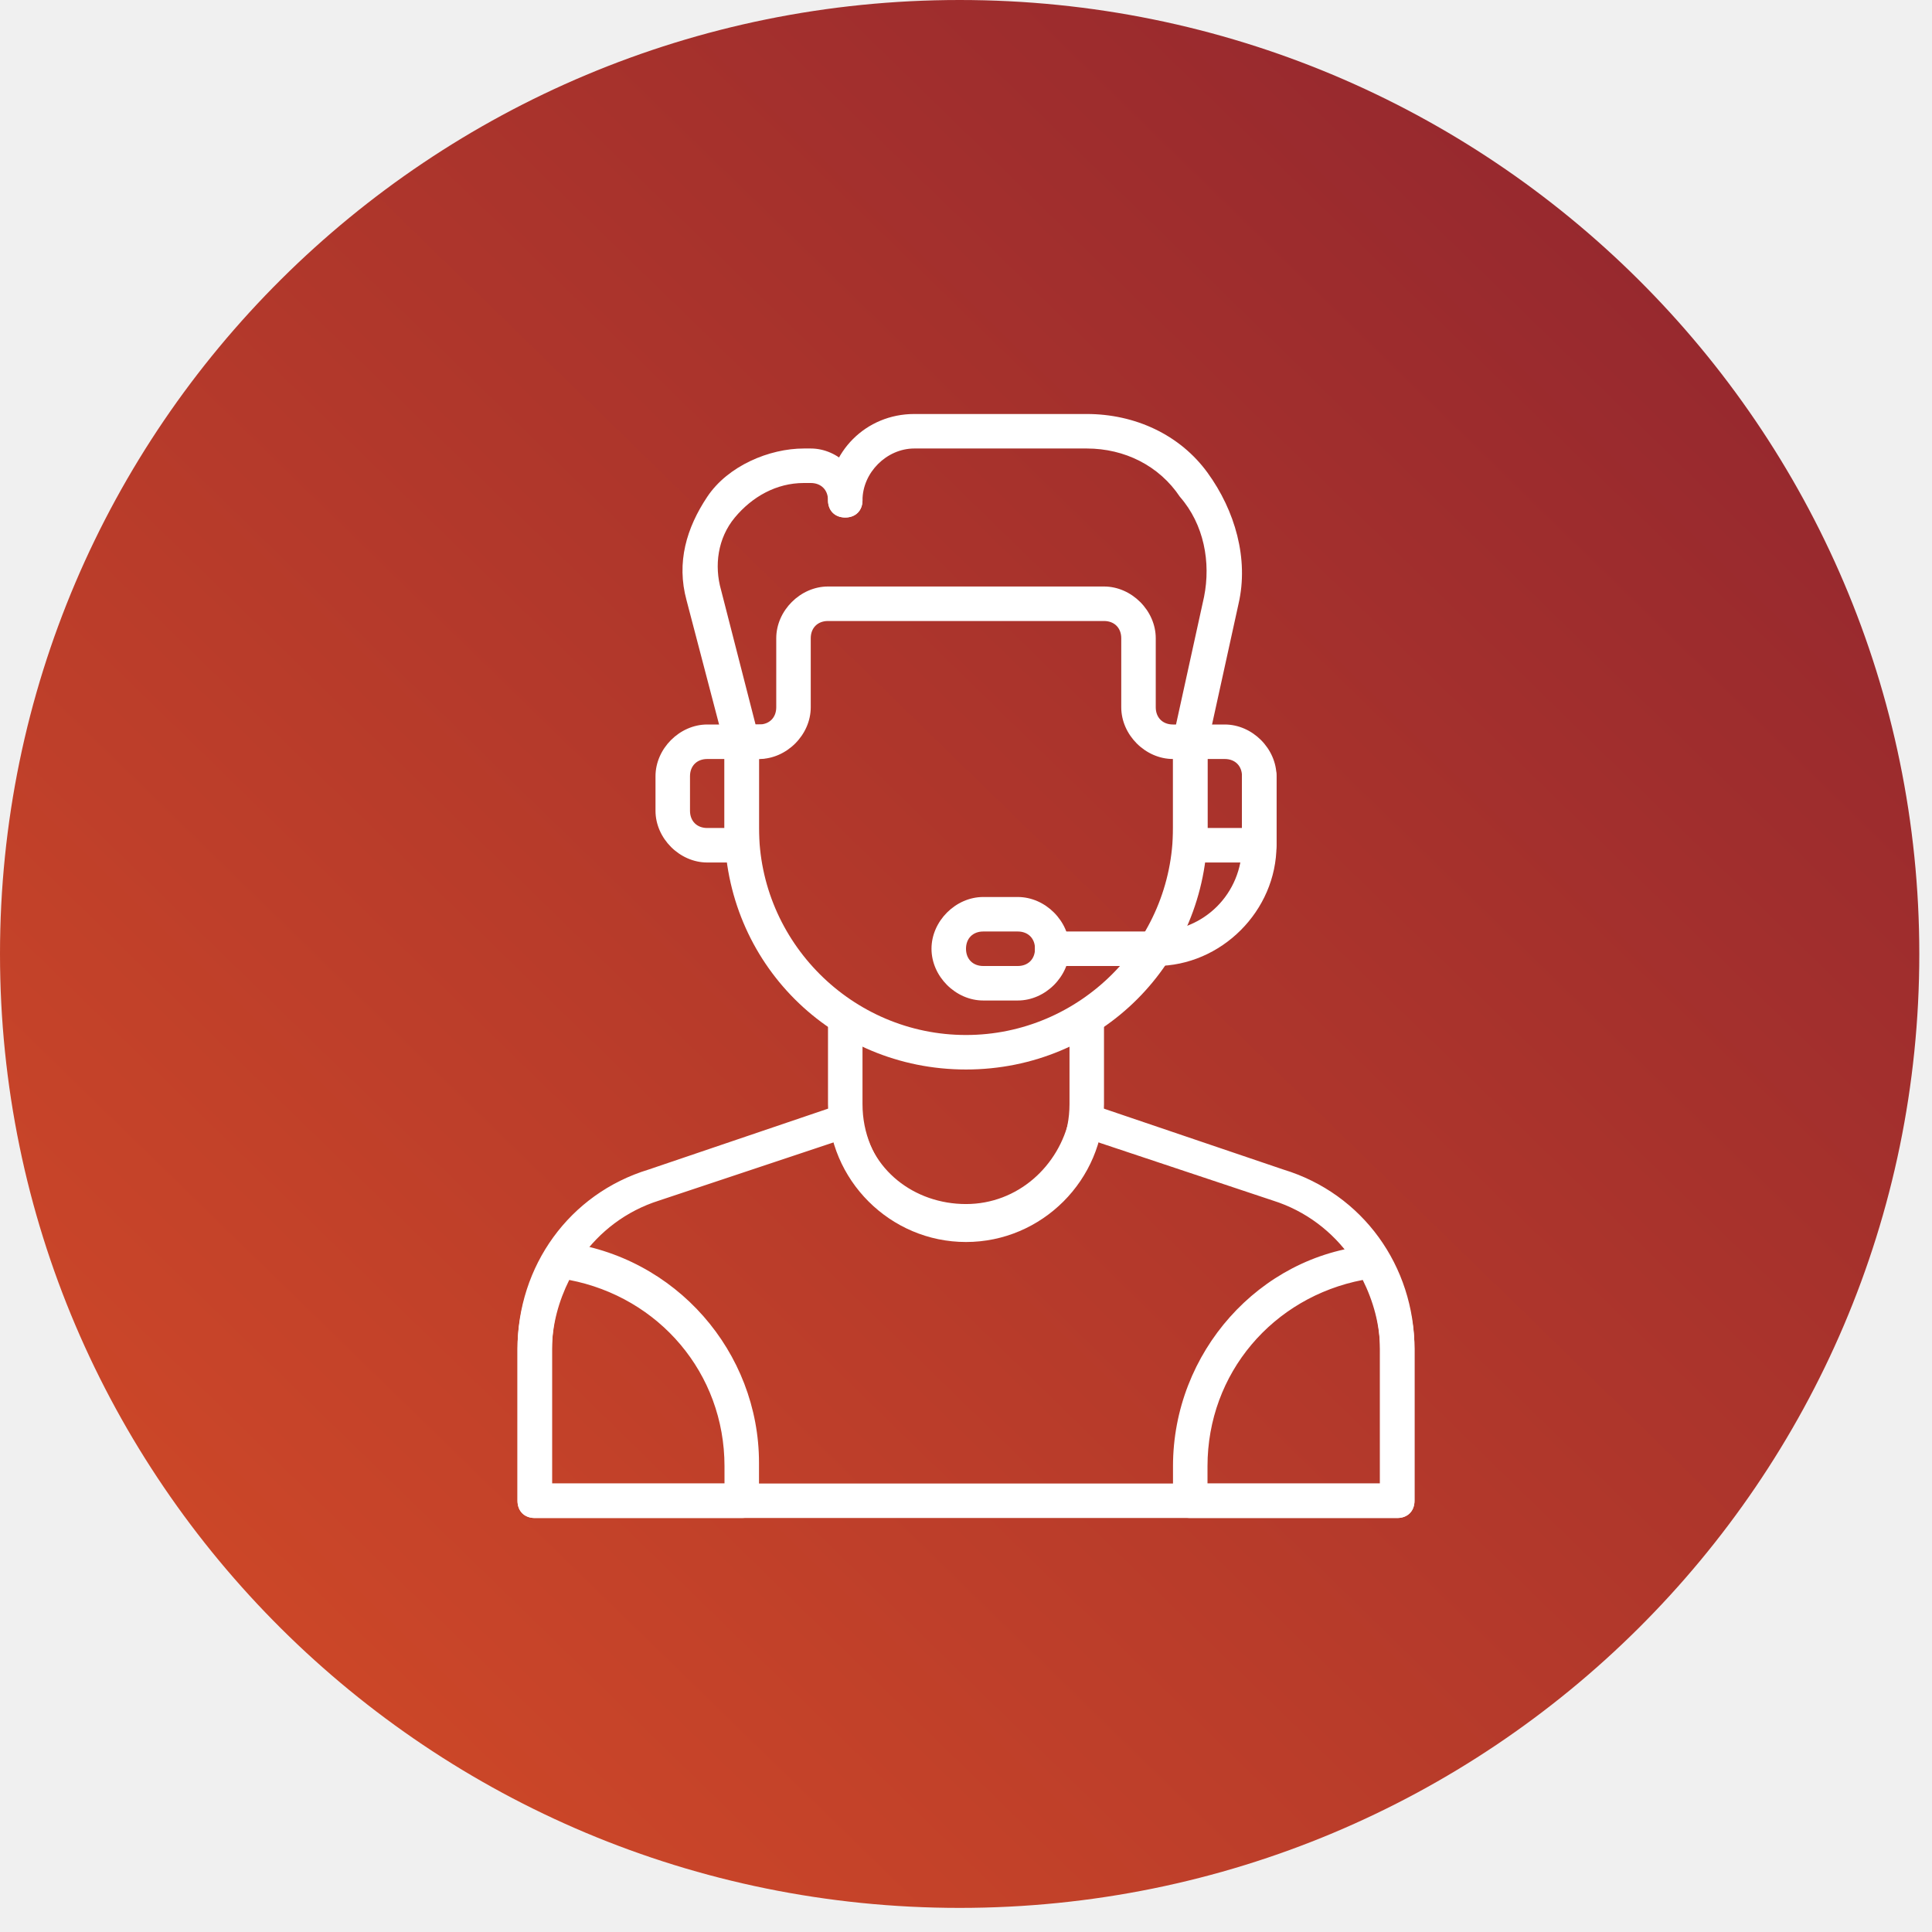
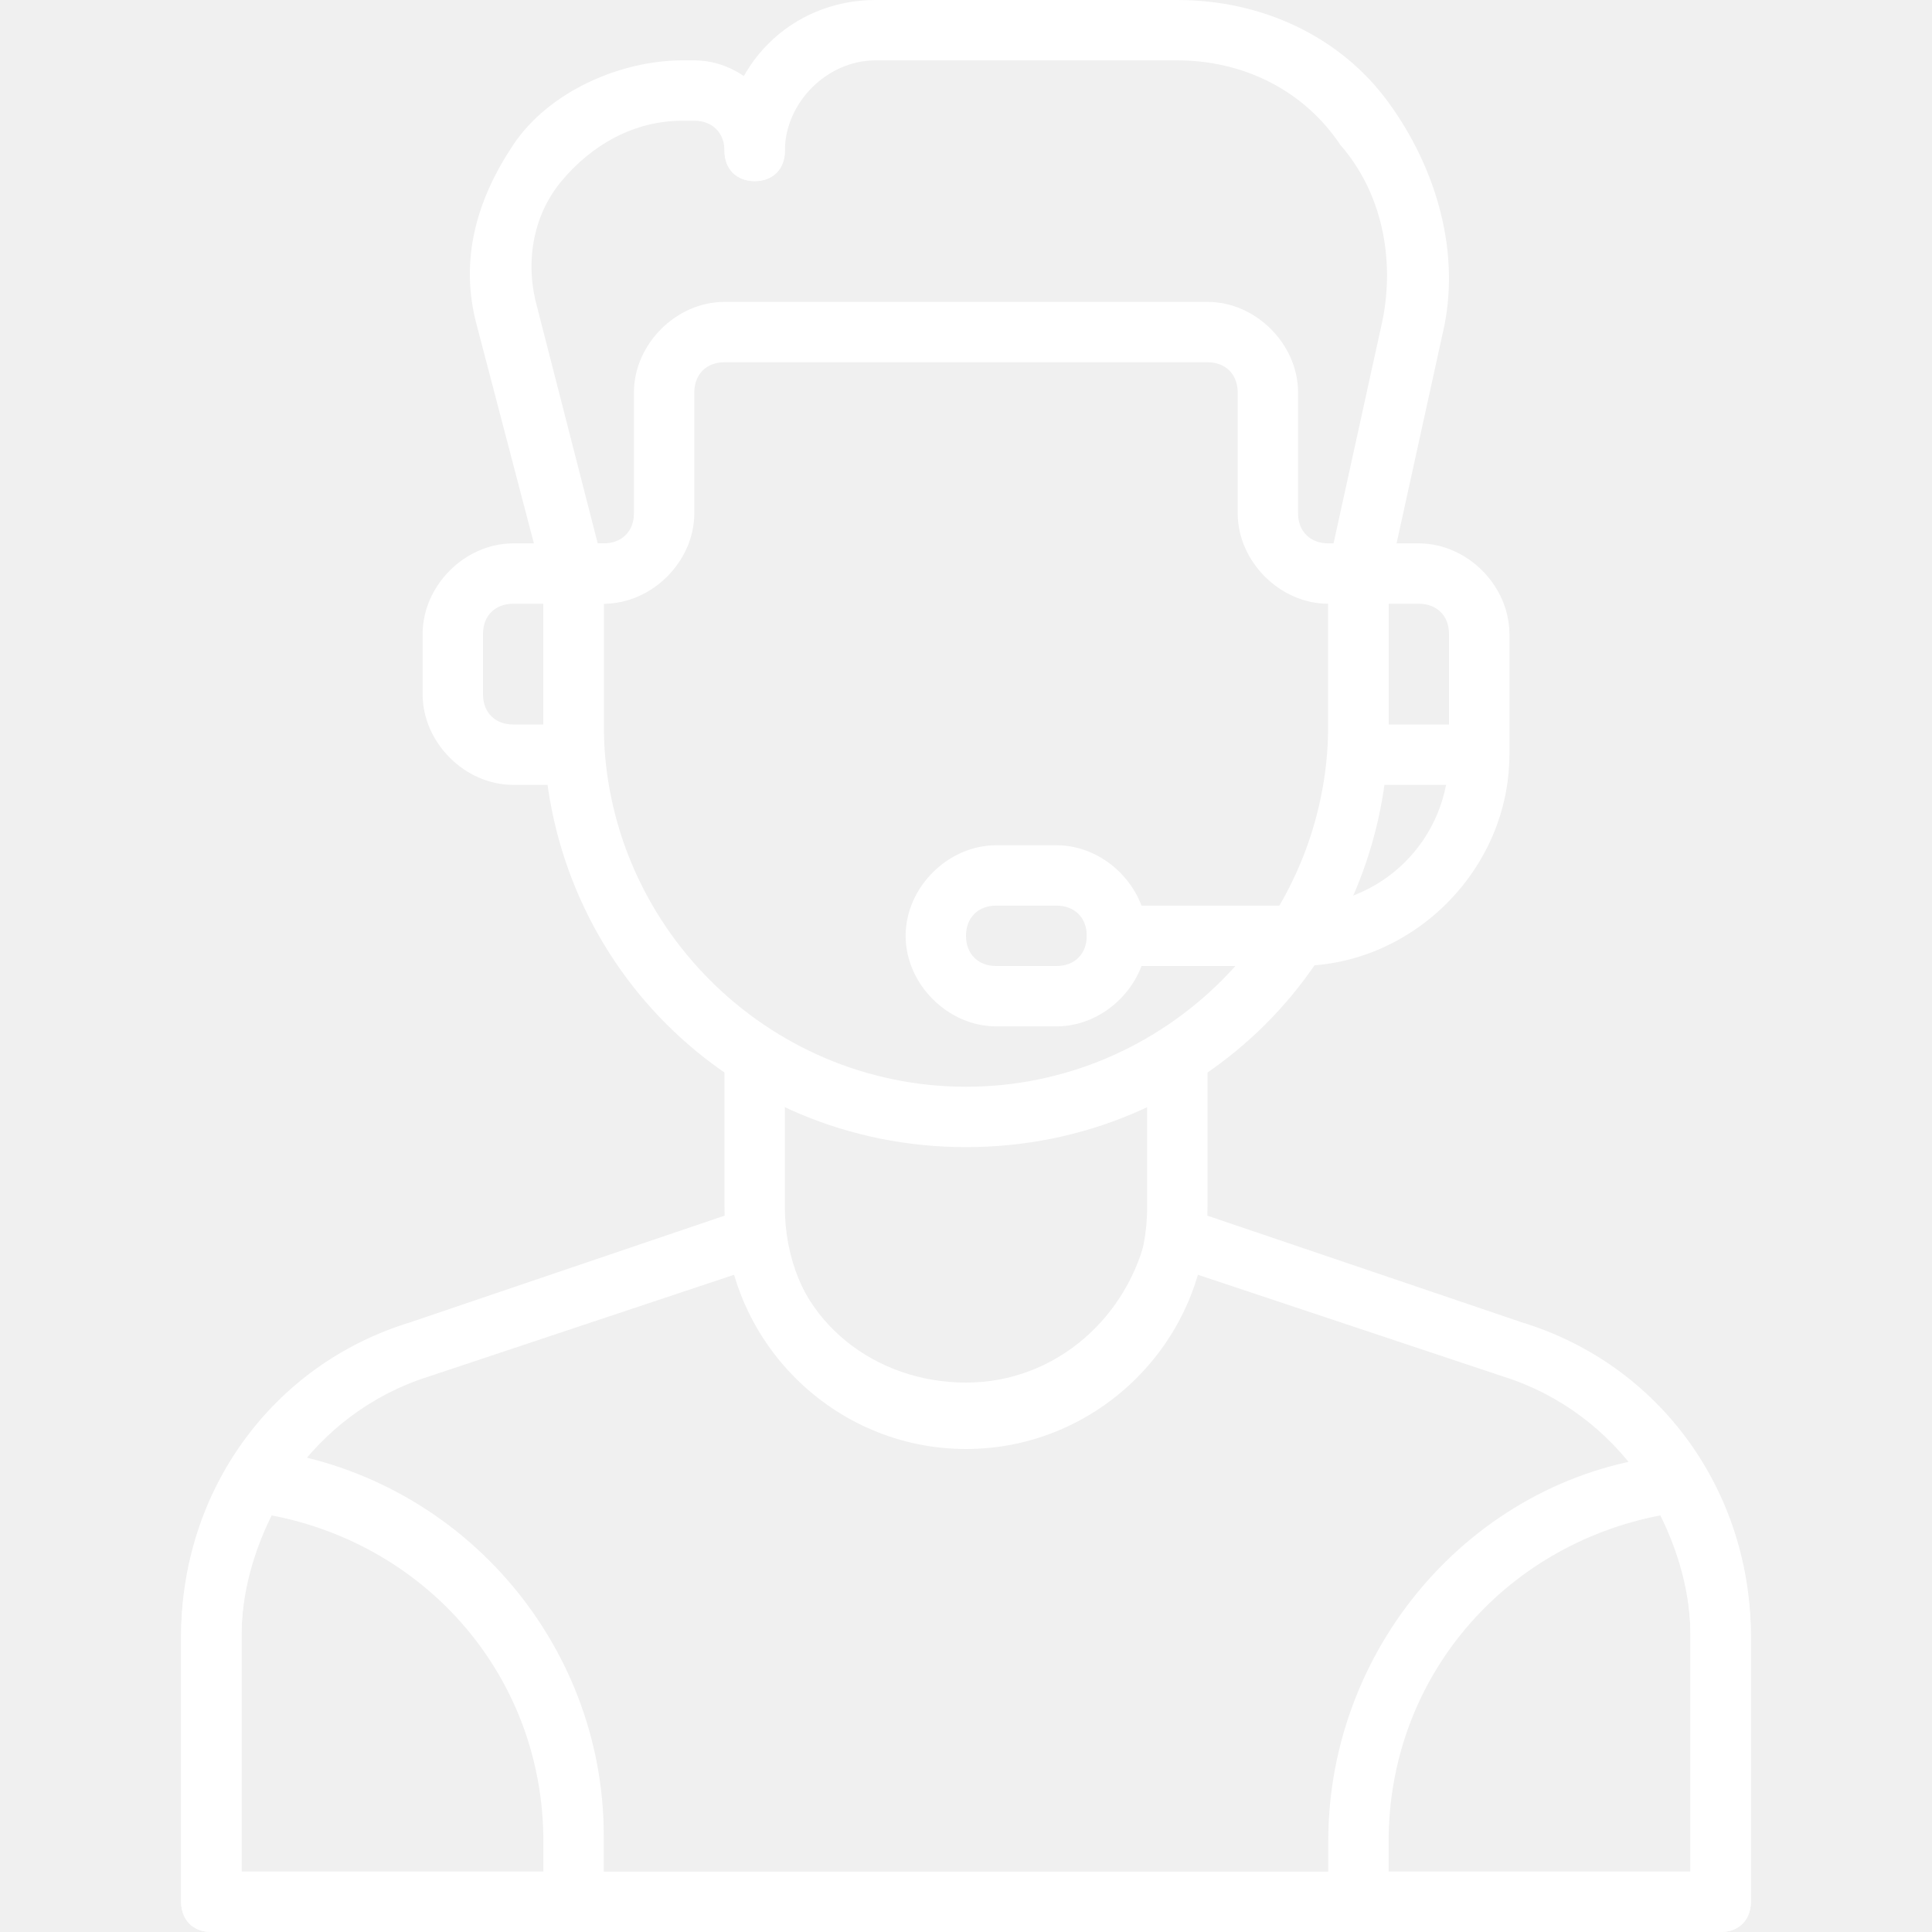
- <svg xmlns="http://www.w3.org/2000/svg" width="42" height="42" viewBox="0 0 42 42" fill="none">
-   <ellipse cx="20.862" cy="20.738" rx="20.862" ry="20.738" fill="url(#paint0_linear_1596_10019)" />
-   <path d="M21 27C19.35 27 18 25.65 18 24V22.125C18 21.9 18.15 21.75 18.375 21.75C18.6 21.75 18.75 21.9 18.75 22.125V24C18.75 25.275 19.725 26.25 21 26.25C22.275 26.25 23.25 25.275 23.25 24V22.125C23.25 21.9 23.4 21.75 23.625 21.75C23.85 21.75 24 21.9 24 22.125V24C24 25.65 22.65 27 21 27Z" fill="white" />
-   <path d="M21 23.25C18.075 23.25 15.75 20.925 15.75 18V16.125C15.75 15.9 15.9 15.75 16.125 15.75C16.35 15.75 16.5 15.9 16.5 16.125V18C16.5 20.475 18.525 22.5 21 22.5C23.475 22.5 25.5 20.475 25.5 18V16.125C25.5 15.9 25.65 15.75 25.875 15.75C26.1 15.75 26.25 15.9 26.25 16.125V18C26.25 20.925 23.925 23.25 21 23.25ZM30.375 33H11.625C11.4 33 11.25 32.85 11.25 32.625V29.325C11.25 27.525 12.375 25.95 14.1 25.425L18.3 24H18.6C18.675 24.075 18.75 24.15 18.75 24.3C18.9 25.425 19.875 26.175 21 26.175C22.125 26.175 23.025 25.35 23.25 24.3C23.25 24.225 23.325 24.075 23.4 24C23.475 23.925 23.625 23.925 23.7 24L27.9 25.425C29.625 25.95 30.75 27.525 30.75 29.325V32.625C30.75 32.85 30.6 33 30.375 33V33ZM12 32.25H30V29.325C30 27.9 29.1 26.55 27.675 26.1L23.85 24.825C23.475 26.1 22.35 26.925 21 26.925C19.65 26.925 18.525 26.025 18.15 24.825L14.325 26.1C12.9 26.55 12 27.9 12 29.325V32.25V32.25Z" fill="white" />
-   <path d="M30.375 33H25.875C25.65 33 25.5 32.85 25.5 32.625V31.875C25.5 29.4 27.375 27.3 29.775 27.075C29.925 27.075 30.075 27.15 30.15 27.225C30.525 27.9 30.75 28.575 30.75 29.325V32.625C30.75 32.85 30.6 33 30.375 33ZM26.25 32.25H30V29.325C30 28.8 29.85 28.275 29.625 27.825C27.675 28.2 26.25 29.85 26.25 31.875V32.25ZM16.125 33H11.625C11.4 33 11.25 32.85 11.25 32.625V29.325C11.25 28.575 11.475 27.825 11.85 27.225C11.925 27.075 12.075 27 12.225 27C14.7 27.3 16.5 29.4 16.5 31.8V32.55C16.5 32.85 16.35 33 16.125 33ZM12 32.25H15.75V31.875C15.75 29.85 14.325 28.2 12.375 27.825C12.15 28.275 12 28.8 12 29.325V32.25ZM25.875 16.5H25.5C24.9 16.5 24.375 15.975 24.375 15.375V13.875C24.375 13.65 24.225 13.5 24 13.5H18C17.775 13.5 17.625 13.65 17.625 13.875V15.375C17.625 15.975 17.1 16.5 16.5 16.5H16.125C15.9 16.5 15.75 16.35 15.75 16.125C15.75 15.9 15.9 15.75 16.125 15.75H16.5C16.725 15.75 16.875 15.6 16.875 15.375V13.875C16.875 13.275 17.4 12.75 18 12.75H24C24.6 12.75 25.125 13.275 25.125 13.875V15.375C25.125 15.6 25.275 15.75 25.5 15.75H25.875C26.1 15.75 26.25 15.9 26.25 16.125C26.25 16.35 26.1 16.5 25.875 16.5Z" fill="white" />
-   <path d="M25.875 16.5H25.8C25.575 16.425 25.5 16.275 25.5 16.05L26.175 12.975C26.325 12.225 26.175 11.4 25.65 10.8C25.2 10.125 24.45 9.75 23.625 9.75H19.875C19.275 9.75 18.75 10.275 18.75 10.875C18.75 11.1 18.6 11.25 18.375 11.25C18.15 11.25 18 11.1 18 10.875C18 9.825 18.825 9 19.875 9H23.625C24.675 9 25.65 9.45 26.25 10.275C26.85 11.1 27.15 12.15 26.925 13.125L26.25 16.2C26.175 16.35 26.025 16.5 25.875 16.5Z" fill="white" />
-   <path d="M16.5 16.5H16.125C15.975 16.5 15.825 16.35 15.75 16.2L14.925 13.05C14.7 12.225 14.925 11.475 15.375 10.8C15.825 10.125 16.725 9.75 17.475 9.75H17.625C18.225 9.75 18.75 10.275 18.75 10.875C18.75 11.1 18.6 11.25 18.375 11.25C18.15 11.25 18 11.1 18 10.875C18 10.65 17.85 10.5 17.625 10.5H17.475C16.875 10.5 16.35 10.8 15.975 11.25C15.6 11.7 15.525 12.3 15.675 12.825L16.425 15.75H16.5C16.725 15.75 16.875 15.9 16.875 16.125C16.875 16.35 16.725 16.5 16.5 16.5ZM27.375 18.75H25.875C25.65 18.75 25.5 18.6 25.5 18.375V16.125C25.5 15.9 25.65 15.75 25.875 15.75H26.625C27.225 15.75 27.75 16.275 27.75 16.875V18.375C27.75 18.6 27.6 18.75 27.375 18.75ZM26.25 18H27V16.875C27 16.65 26.85 16.5 26.625 16.5H26.25V18Z" fill="white" />
-   <path d="M25.125 21H22.875C22.65 21 22.5 20.85 22.5 20.625C22.5 20.4 22.65 20.25 22.875 20.25H25.125C26.175 20.25 27 19.425 27 18.375V16.875C27 16.65 27.15 16.5 27.375 16.5C27.6 16.5 27.75 16.65 27.75 16.875V18.375C27.75 19.8 26.55 21 25.125 21ZM16.125 18.75H15.375C14.775 18.75 14.25 18.225 14.25 17.625V16.875C14.25 16.275 14.775 15.75 15.375 15.75H16.125C16.35 15.75 16.5 15.9 16.5 16.125V18.375C16.5 18.6 16.35 18.75 16.125 18.75ZM15.375 16.5C15.15 16.5 15 16.65 15 16.875V17.625C15 17.85 15.15 18 15.375 18H15.75V16.5H15.375Z" fill="white" />
-   <path d="M22.125 21.75H21.375C20.775 21.75 20.25 21.225 20.25 20.625C20.25 20.025 20.775 19.5 21.375 19.5H22.125C22.725 19.5 23.25 20.025 23.25 20.625C23.25 21.225 22.725 21.75 22.125 21.75ZM21.375 20.25C21.15 20.25 21 20.4 21 20.625C21 20.85 21.15 21 21.375 21H22.125C22.35 21 22.5 20.85 22.5 20.625C22.5 20.4 22.35 20.25 22.125 20.25H21.375Z" fill="white" />
-   <defs>
-     <linearGradient id="paint0_linear_1596_10019" x1="48.878" y1="-12.443" x2="-7.403" y2="45.368" gradientUnits="userSpaceOnUse">
-       <stop stop-color="#7B1931" />
-       <stop offset="1" stop-color="#E05226" />
-     </linearGradient>
-   </defs>
+ <svg xmlns="http://www.w3.org/2000/svg" width="24" height="24" viewBox="0 0 24 24" fill="none">
+   <path d="M12 18C10.35 18 9 16.65 9 15V13.125C9 12.9 9.15 12.75 9.375 12.75C9.6 12.75 9.75 12.9 9.75 13.125V15C9.75 16.275 10.725 17.25 12 17.25C13.275 17.25 14.25 16.275 14.25 15V13.125C14.25 12.9 14.4 12.75 14.625 12.75C14.85 12.75 15 12.9 15 13.125V15C15 16.65 13.65 18 12 18Z" fill="white" />
+   <path d="M12 14.25C9.075 14.25 6.75 11.925 6.75 9V7.125C6.75 6.9 6.9 6.75 7.125 6.75C7.35 6.75 7.5 6.9 7.5 7.125V9C7.5 11.475 9.525 13.5 12 13.5C14.475 13.5 16.5 11.475 16.5 9V7.125C16.5 6.9 16.65 6.75 16.875 6.75C17.1 6.75 17.25 6.9 17.25 7.125V9C17.25 11.925 14.925 14.25 12 14.25ZM21.375 24H2.625C2.4 24 2.25 23.85 2.25 23.625V20.325C2.25 18.525 3.375 16.95 5.1 16.425L9.3 15H9.6C9.675 15.075 9.75 15.15 9.75 15.3C9.9 16.425 10.875 17.175 12 17.175C13.125 17.175 14.025 16.35 14.25 15.3C14.25 15.225 14.325 15.075 14.4 15C14.475 14.925 14.625 14.925 14.7 15L18.9 16.425C20.625 16.95 21.75 18.525 21.75 20.325V23.625C21.75 23.85 21.6 24 21.375 24ZM3 23.25H21V20.325C21 18.9 20.1 17.55 18.675 17.1L14.85 15.825C14.475 17.1 13.35 17.925 12 17.925C10.65 17.925 9.525 17.025 9.15 15.825L5.325 17.1C3.9 17.55 3 18.9 3 20.325V23.25Z" fill="white" />
+   <path d="M21.375 24H16.875C16.65 24 16.5 23.85 16.5 23.625V22.875C16.5 20.4 18.375 18.3 20.775 18.075C20.925 18.075 21.075 18.15 21.15 18.225C21.525 18.9 21.75 19.575 21.75 20.325V23.625C21.75 23.85 21.6 24 21.375 24ZM17.25 23.25H21V20.325C21 19.8 20.85 19.275 20.625 18.825C18.675 19.2 17.25 20.85 17.25 22.875V23.25ZM7.125 24H2.625C2.4 24 2.25 23.85 2.25 23.625V20.325C2.25 19.575 2.475 18.825 2.85 18.225C2.925 18.075 3.075 18 3.225 18C5.7 18.3 7.5 20.4 7.5 22.8V23.55C7.5 23.85 7.35 24 7.125 24ZM3 23.25H6.75V22.875C6.75 20.85 5.325 19.2 3.375 18.825C3.15 19.275 3 19.8 3 20.325V23.25ZM16.875 7.5H16.5C15.9 7.5 15.375 6.975 15.375 6.375V4.875C15.375 4.65 15.225 4.5 15 4.5H9C8.775 4.5 8.625 4.65 8.625 4.875V6.375C8.625 6.975 8.1 7.5 7.5 7.5H7.125C6.9 7.5 6.75 7.35 6.75 7.125C6.75 6.9 6.9 6.75 7.125 6.75H7.5C7.725 6.75 7.875 6.6 7.875 6.375V4.875C7.875 4.275 8.4 3.75 9 3.75H15C15.6 3.75 16.125 4.275 16.125 4.875V6.375C16.125 6.6 16.275 6.75 16.5 6.75H16.875C17.1 6.75 17.25 6.9 17.25 7.125C17.25 7.35 17.1 7.5 16.875 7.5Z" fill="white" />
+   <path d="M16.875 7.5H16.8C16.575 7.425 16.5 7.275 16.5 7.05L17.175 3.975C17.325 3.225 17.175 2.4 16.65 1.8C16.2 1.125 15.45 0.75 14.625 0.75H10.875C10.275 0.75 9.75 1.275 9.75 1.875C9.75 2.1 9.6 2.25 9.375 2.25C9.15 2.25 9 2.1 9 1.875C9 0.825 9.825 0 10.875 0H14.625C15.675 0 16.65 0.45 17.25 1.275C17.85 2.1 18.15 3.15 17.925 4.125L17.25 7.2C17.175 7.35 17.025 7.5 16.875 7.5Z" fill="white" />
+   <path d="M7.5 7.5H7.125C6.975 7.5 6.825 7.35 6.75 7.2L5.925 4.05C5.7 3.225 5.925 2.475 6.375 1.8C6.825 1.125 7.725 0.75 8.475 0.75H8.625C9.225 0.75 9.75 1.275 9.75 1.875C9.75 2.1 9.6 2.25 9.375 2.25C9.15 2.25 9 2.1 9 1.875C9 1.65 8.85 1.5 8.625 1.5H8.475C7.875 1.5 7.35 1.8 6.975 2.25C6.6 2.7 6.525 3.3 6.675 3.825L7.425 6.75H7.5C7.725 6.75 7.875 6.9 7.875 7.125C7.875 7.35 7.725 7.5 7.5 7.5ZM18.375 9.75H16.875C16.65 9.75 16.5 9.6 16.5 9.375V7.125C16.5 6.9 16.65 6.75 16.875 6.75H17.625C18.225 6.75 18.75 7.275 18.75 7.875V9.375C18.75 9.6 18.6 9.75 18.375 9.75ZM17.25 9H18V7.875C18 7.65 17.85 7.5 17.625 7.5H17.25V9Z" fill="white" />
+   <path d="M16.125 12H13.875C13.65 12 13.5 11.85 13.5 11.625C13.5 11.4 13.65 11.25 13.875 11.25H16.125C17.175 11.25 18 10.425 18 9.375V7.875C18 7.65 18.15 7.5 18.375 7.5C18.6 7.5 18.75 7.65 18.75 7.875V9.375C18.75 10.8 17.55 12 16.125 12ZM7.125 9.75H6.375C5.775 9.75 5.25 9.225 5.25 8.625V7.875C5.25 7.275 5.775 6.75 6.375 6.75H7.125C7.35 6.75 7.5 6.9 7.5 7.125V9.375C7.5 9.6 7.35 9.75 7.125 9.75ZM6.375 7.5C6.15 7.5 6 7.65 6 7.875V8.625C6 8.85 6.15 9 6.375 9H6.75V7.5H6.375Z" fill="white" />
+   <path d="M13.125 12.75H12.375C11.775 12.75 11.25 12.225 11.25 11.625C11.25 11.025 11.775 10.5 12.375 10.5H13.125C13.725 10.5 14.25 11.025 14.25 11.625C14.25 12.225 13.725 12.75 13.125 12.75ZM12.375 11.25C12.15 11.25 12 11.4 12 11.625C12 11.85 12.15 12 12.375 12H13.125C13.35 12 13.5 11.85 13.5 11.625C13.5 11.4 13.35 11.25 13.125 11.25H12.375Z" fill="white" />
</svg>
